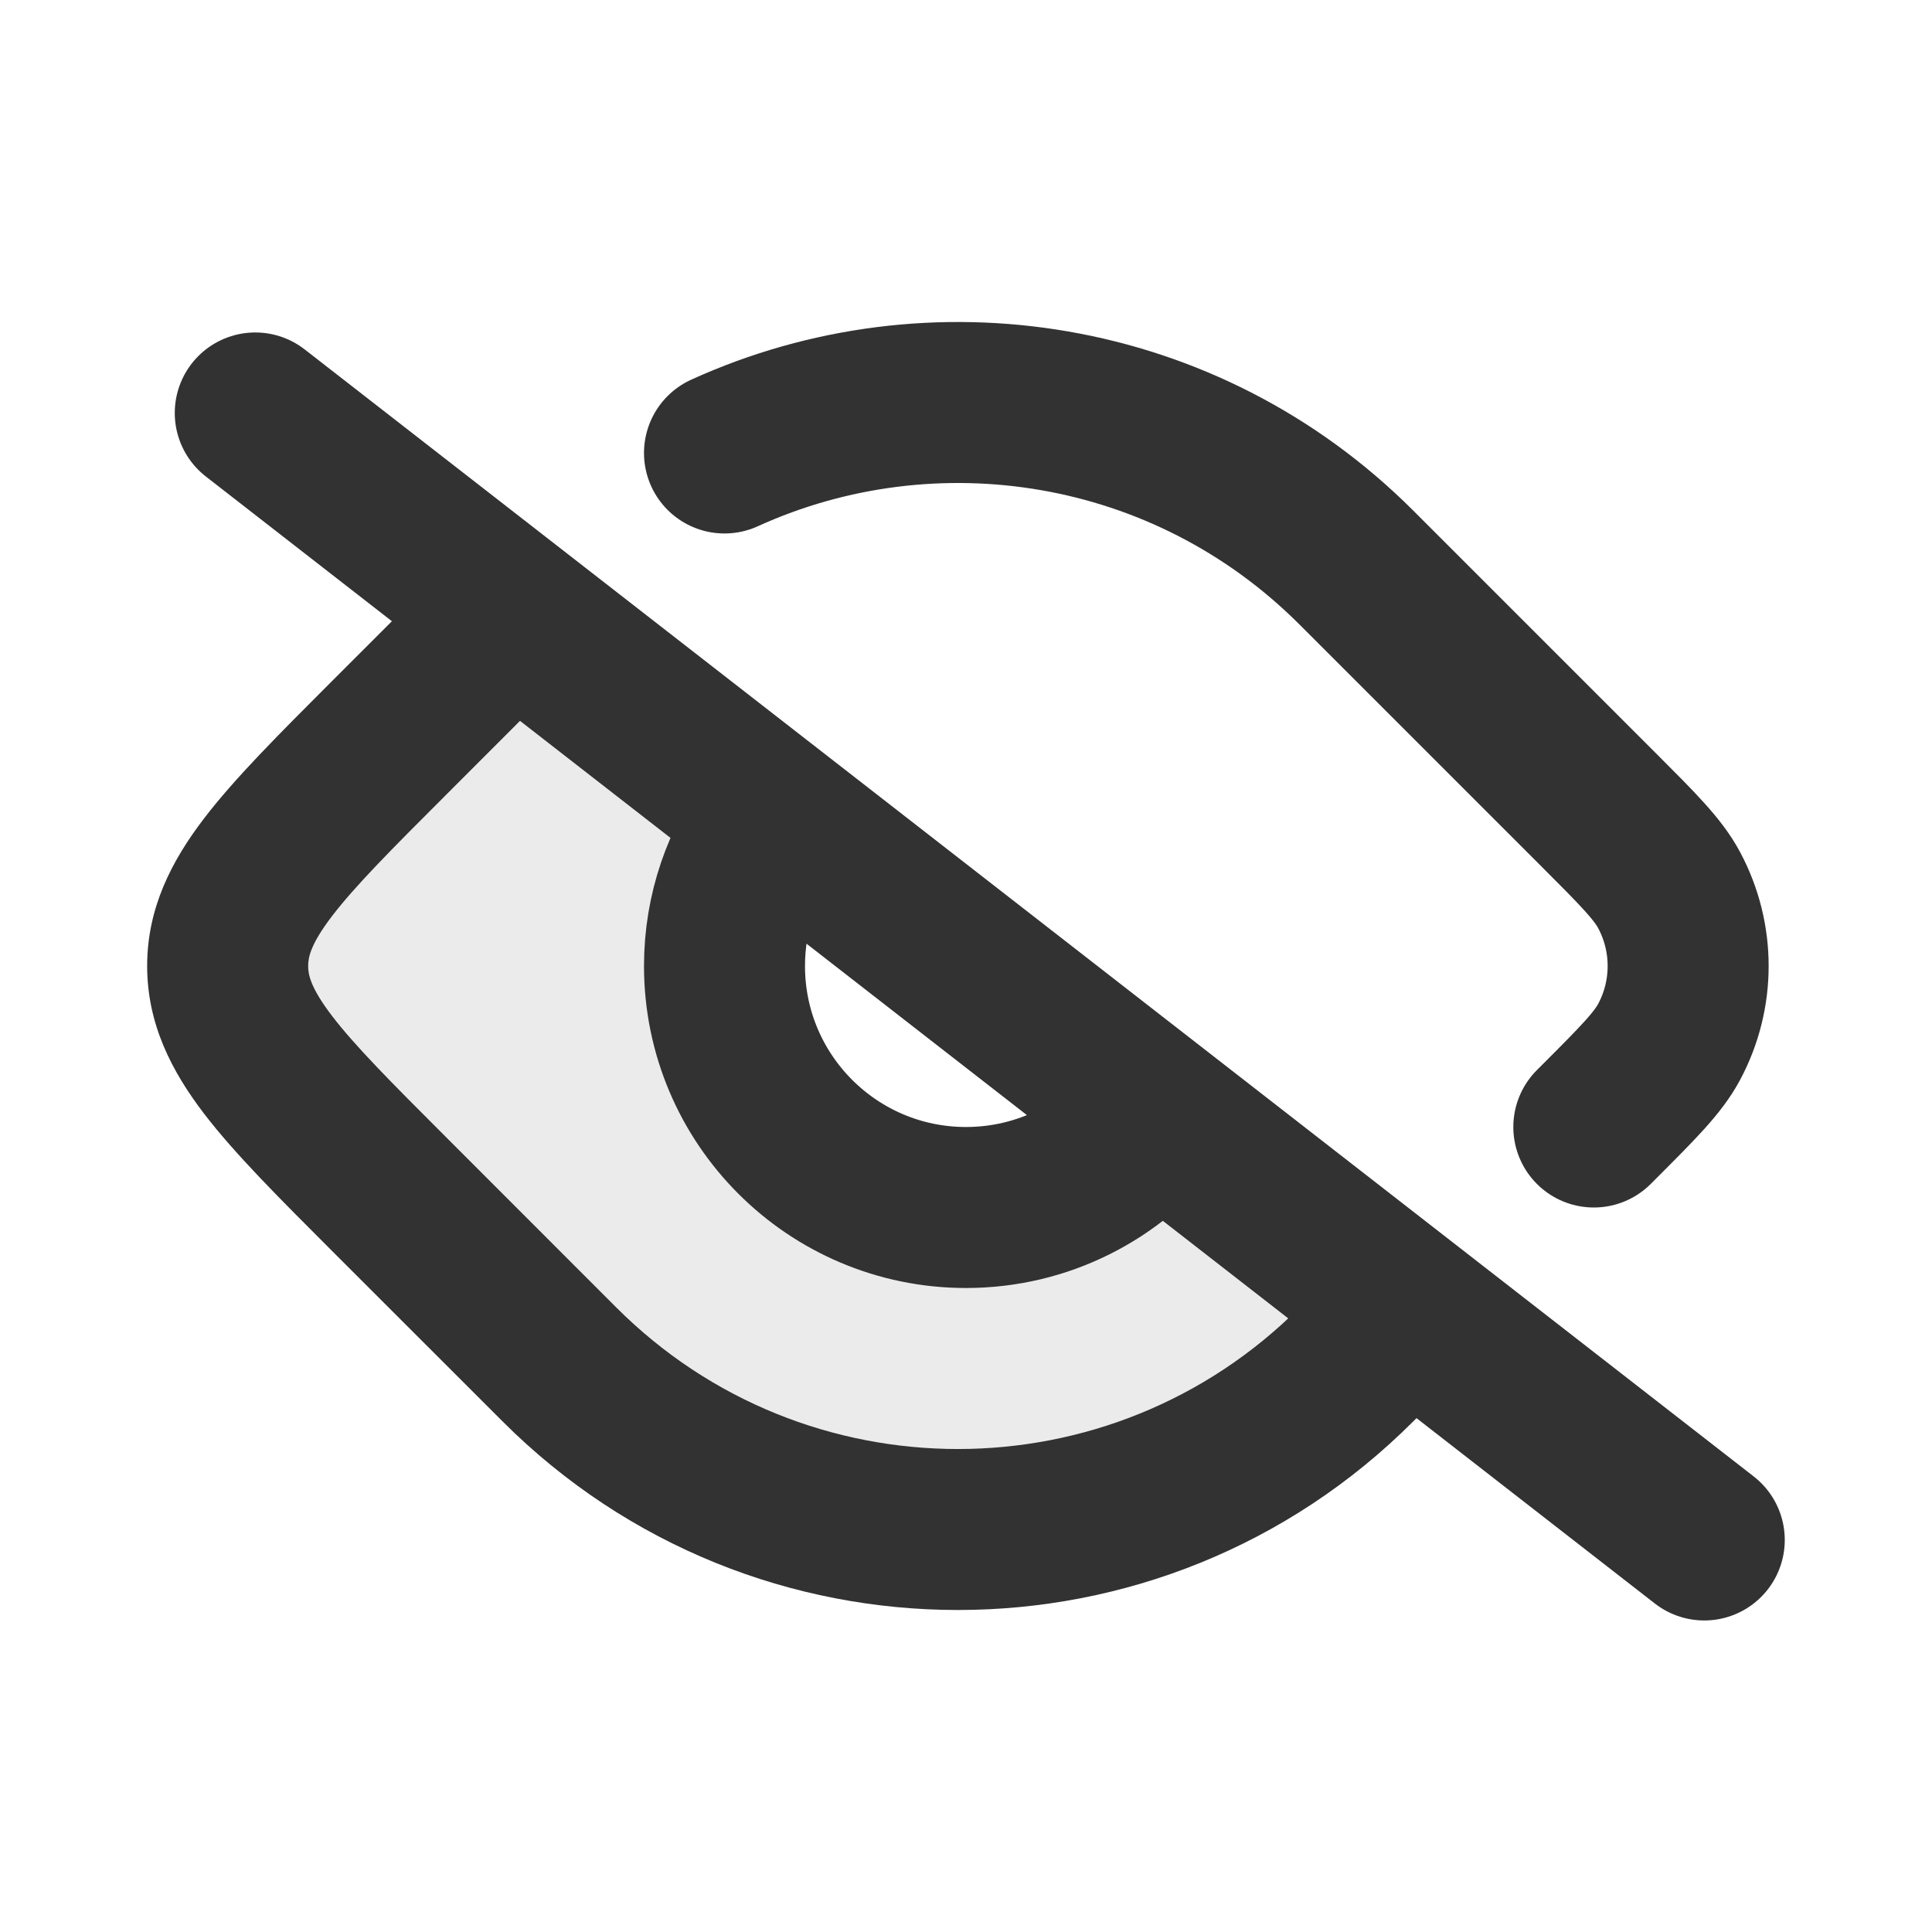
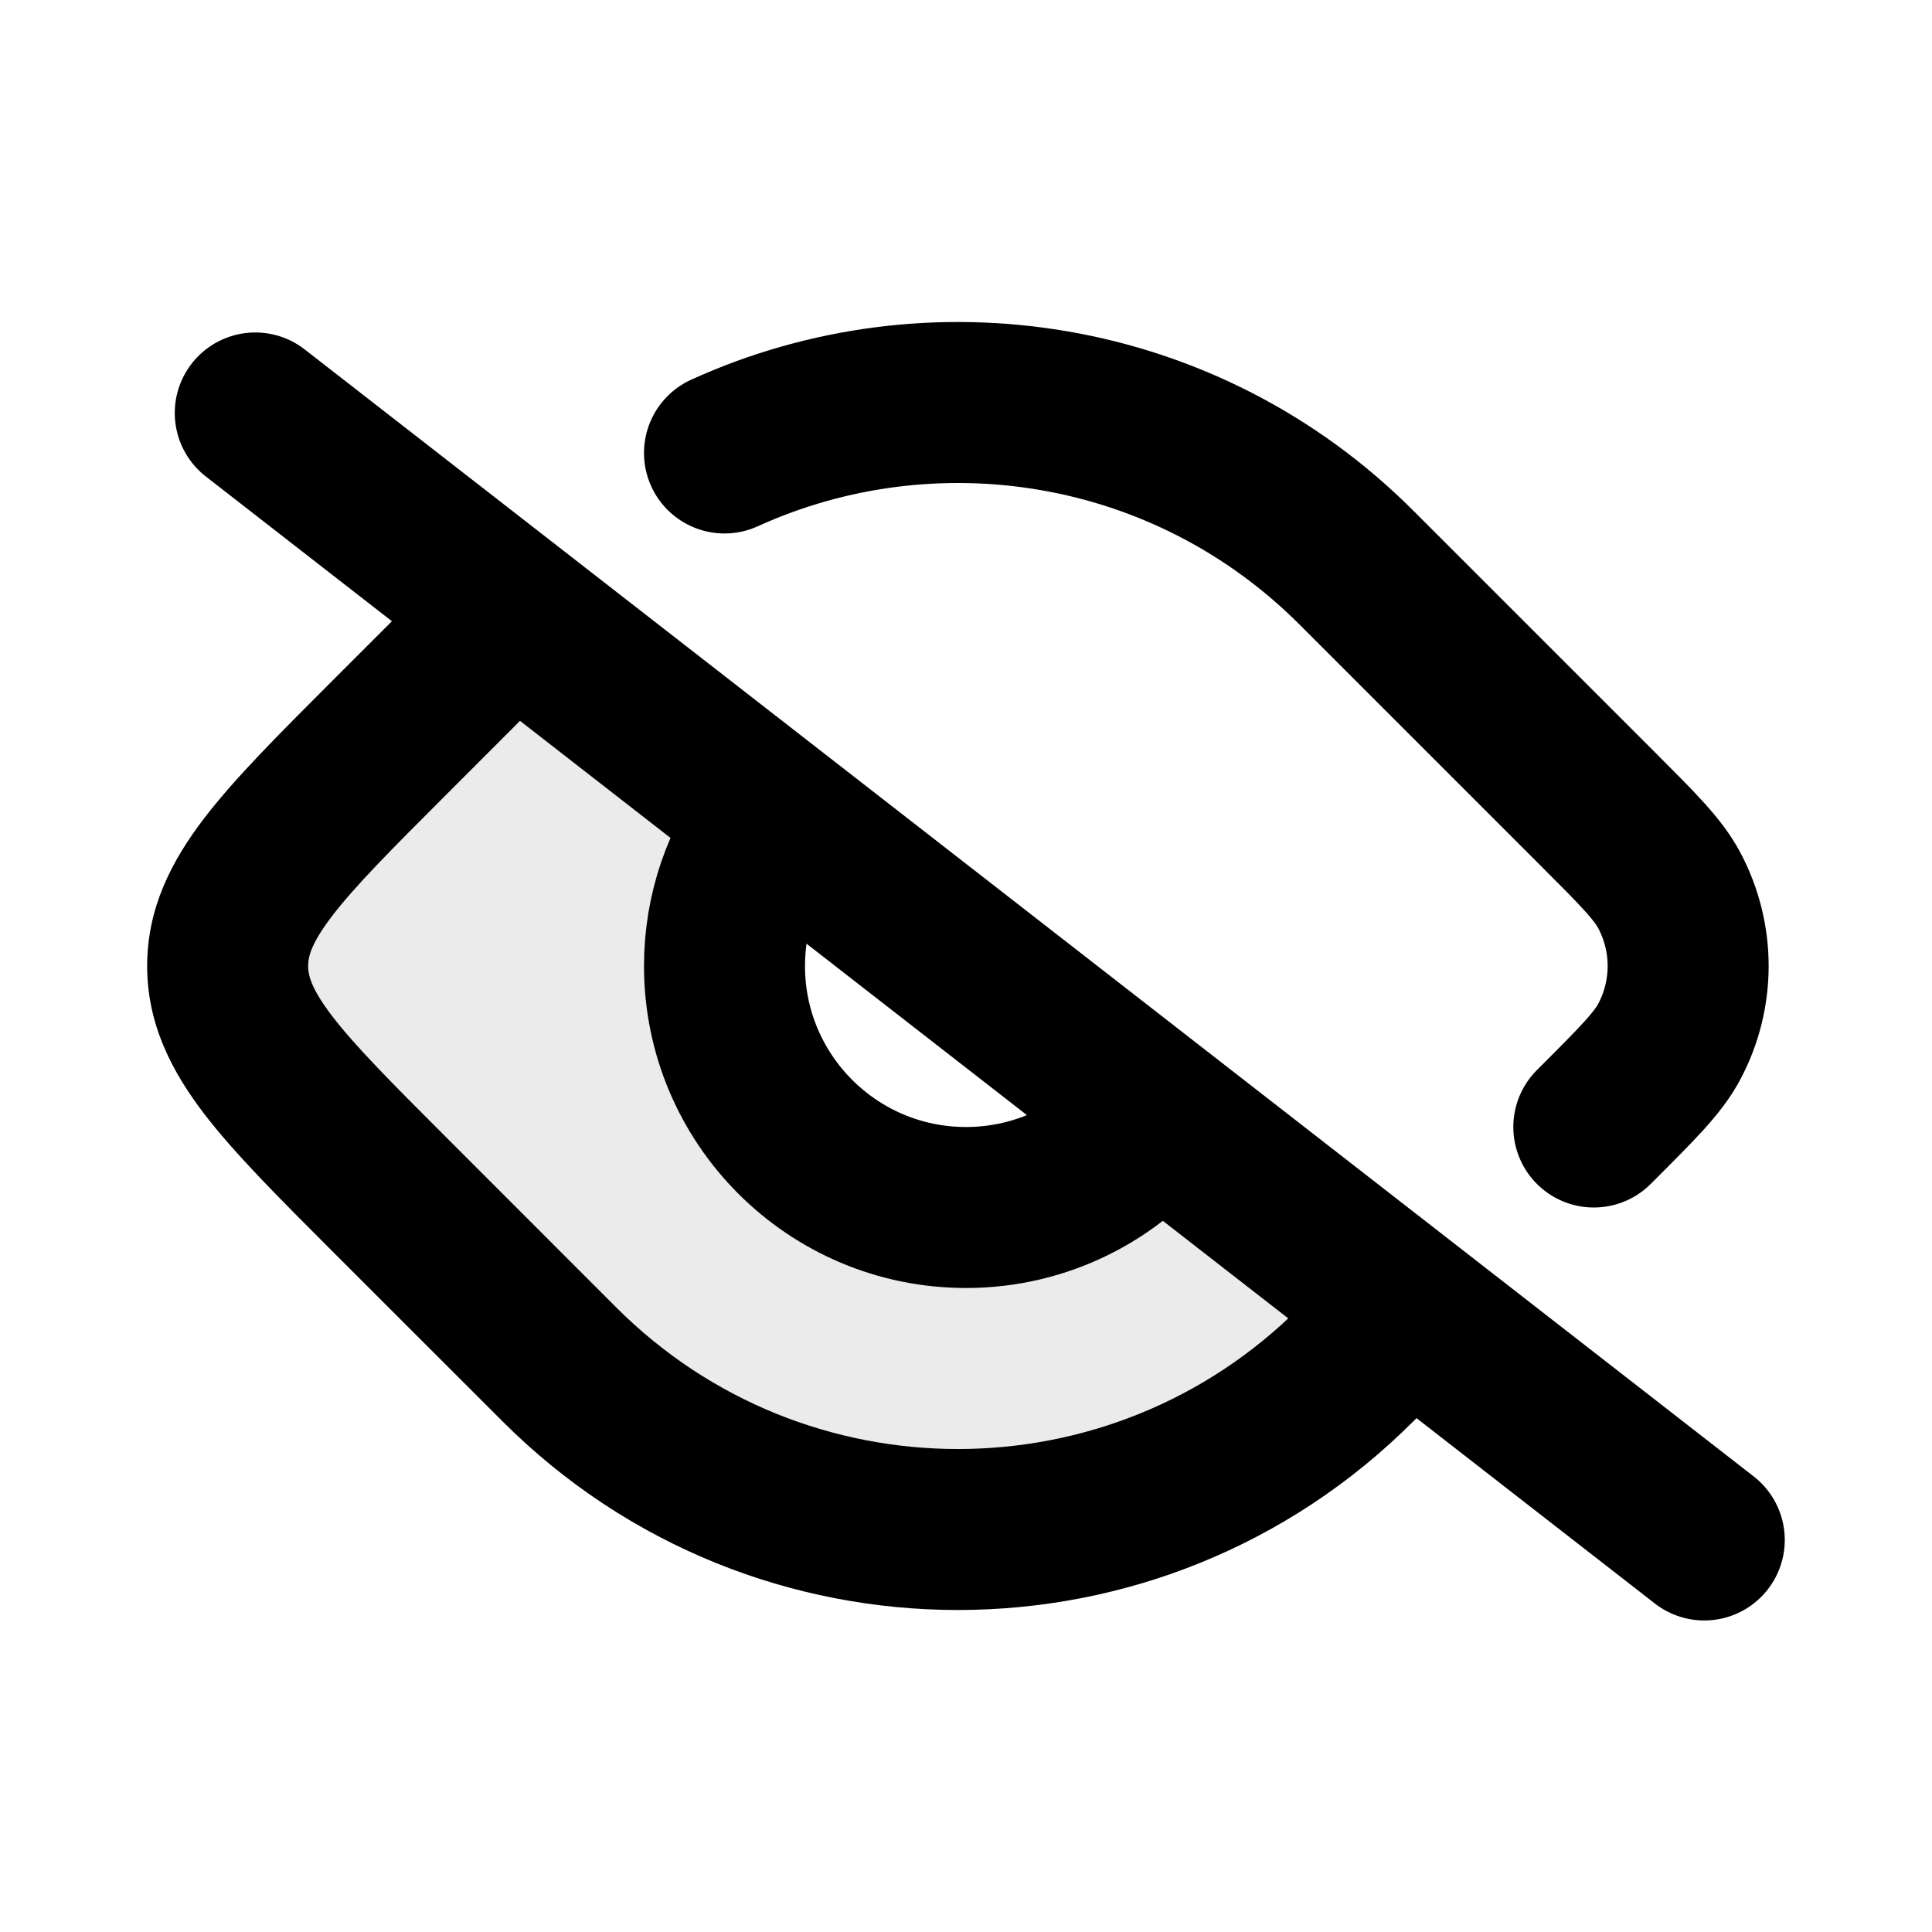
<svg xmlns="http://www.w3.org/2000/svg" width="800px" height="800px" viewBox="0 0 24 24" fill="none">
  <path opacity="0.1" d="M6.295 7.876L5 9.172C3.667 10.505 3 11.172 3 12C3 12.829 3.667 13.495 5 14.829L7.121 16.95C9.855 19.683 14.287 19.683 17.021 16.95L17.432 16.538L14.505 14.262C13.915 14.871 13.087 15.25 12.172 15.25C10.377 15.25 8.922 13.795 8.922 12C8.922 11.375 9.098 10.79 9.404 10.295L6.295 7.876Z" fill="#323232" />
-   <path d="M3.171 5.13L21.171 19.13" stroke="#323232" stroke-width="2" stroke-linecap="round" stroke-linejoin="round" />
-   <path d="M14.365 13.846C13.816 14.548 12.961 15 12 15C10.343 15 9 13.657 9 12C9 11.326 9.223 10.703 9.598 10.202" stroke="#323232" stroke-width="2" />
-   <path d="M9 5.627C11.58 4.453 14.727 4.928 16.849 7.05L19.851 10.052C20.348 10.549 20.596 10.797 20.736 11.06C21.049 11.648 21.049 12.352 20.736 12.94C20.596 13.203 20.348 13.451 19.851 13.948V13.948L19.799 14" stroke="#323232" stroke-width="2" stroke-linecap="round" stroke-linejoin="round" />
-   <path d="M7.016 8.398C7.406 8.008 7.406 7.375 7.016 6.984C6.625 6.594 5.992 6.594 5.602 6.984L7.016 8.398ZM7.657 16.243L5.536 14.121L4.121 15.536L6.243 17.657L7.657 16.243ZM16.142 16.243C13.799 18.586 10 18.586 7.657 16.243L6.243 17.657C9.367 20.781 14.432 20.781 17.556 17.657L16.142 16.243ZM5.536 9.879L7.016 8.398L5.602 6.984L4.121 8.464L5.536 9.879ZM16.747 15.638L16.142 16.243L17.556 17.657L18.161 17.053L16.747 15.638ZM5.536 14.121C4.849 13.435 4.407 12.989 4.123 12.618C3.858 12.27 3.828 12.108 3.828 12H1.828C1.828 12.721 2.132 13.306 2.533 13.832C2.917 14.334 3.475 14.889 4.121 15.536L5.536 14.121ZM4.121 8.464C3.475 9.111 2.917 9.666 2.533 10.169C2.132 10.694 1.828 11.279 1.828 12H3.828C3.828 11.892 3.858 11.73 4.123 11.382C4.407 11.011 4.849 10.565 5.536 9.879L4.121 8.464Z" fill="#323232" />
+   <path d="M3.171 5.13L21.171 19.13" stroke="currentColor" stroke-width="2" stroke-linecap="round" stroke-linejoin="round" />
+   <path d="M14.365 13.846C13.816 14.548 12.961 15 12 15C10.343 15 9 13.657 9 12C9 11.326 9.223 10.703 9.598 10.202" stroke="currentColor" stroke-width="2" />
+   <path d="M9 5.627C11.58 4.453 14.727 4.928 16.849 7.05L19.851 10.052C20.348 10.549 20.596 10.797 20.736 11.06C21.049 11.648 21.049 12.352 20.736 12.94C20.596 13.203 20.348 13.451 19.851 13.948V13.948L19.799 14" stroke="currentColor" stroke-width="2" stroke-linecap="round" stroke-linejoin="round" />
+   <path d="M7.016 8.398C7.406 8.008 7.406 7.375 7.016 6.984C6.625 6.594 5.992 6.594 5.602 6.984L7.016 8.398ZM7.657 16.243L5.536 14.121L4.121 15.536L6.243 17.657L7.657 16.243ZM16.142 16.243C13.799 18.586 10 18.586 7.657 16.243L6.243 17.657C9.367 20.781 14.432 20.781 17.556 17.657L16.142 16.243ZM5.536 9.879L7.016 8.398L5.602 6.984L4.121 8.464L5.536 9.879ZM16.747 15.638L16.142 16.243L17.556 17.657L18.161 17.053L16.747 15.638ZM5.536 14.121C4.849 13.435 4.407 12.989 4.123 12.618C3.858 12.27 3.828 12.108 3.828 12H1.828C1.828 12.721 2.132 13.306 2.533 13.832C2.917 14.334 3.475 14.889 4.121 15.536L5.536 14.121ZM4.121 8.464C3.475 9.111 2.917 9.666 2.533 10.169C2.132 10.694 1.828 11.279 1.828 12H3.828C3.828 11.892 3.858 11.73 4.123 11.382C4.407 11.011 4.849 10.565 5.536 9.879L4.121 8.464Z" fill="currentColor" />
</svg>
